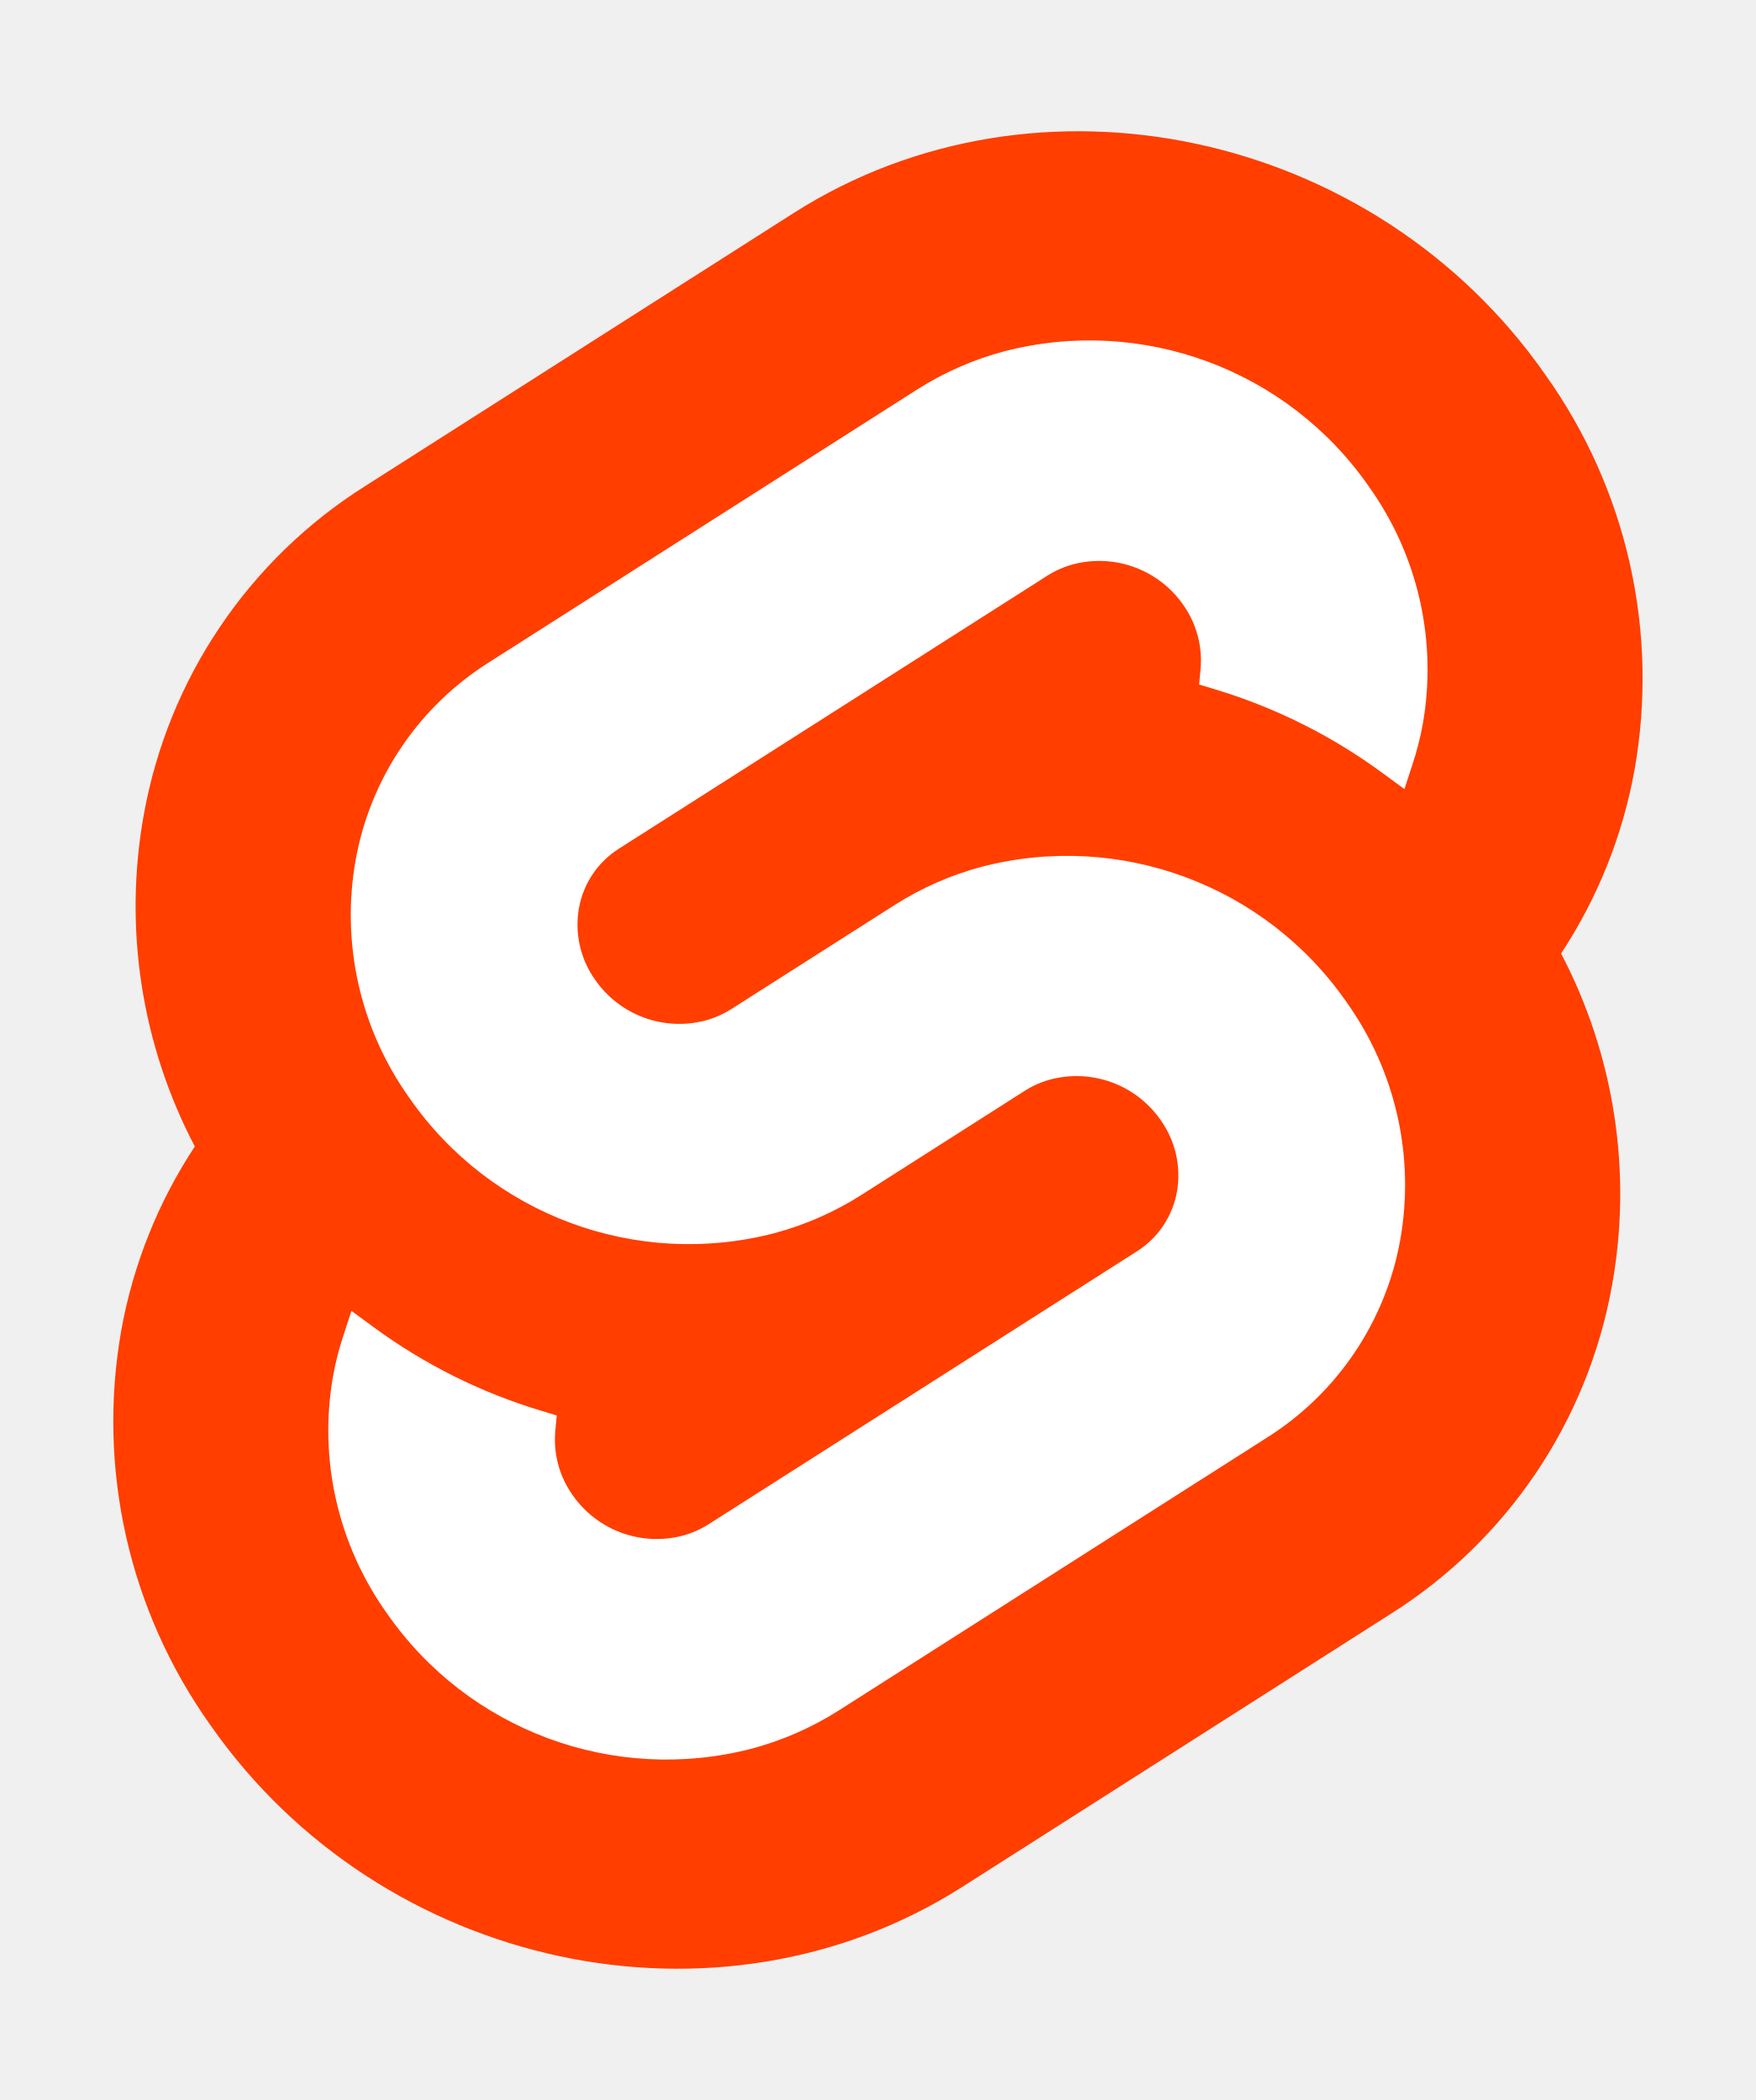
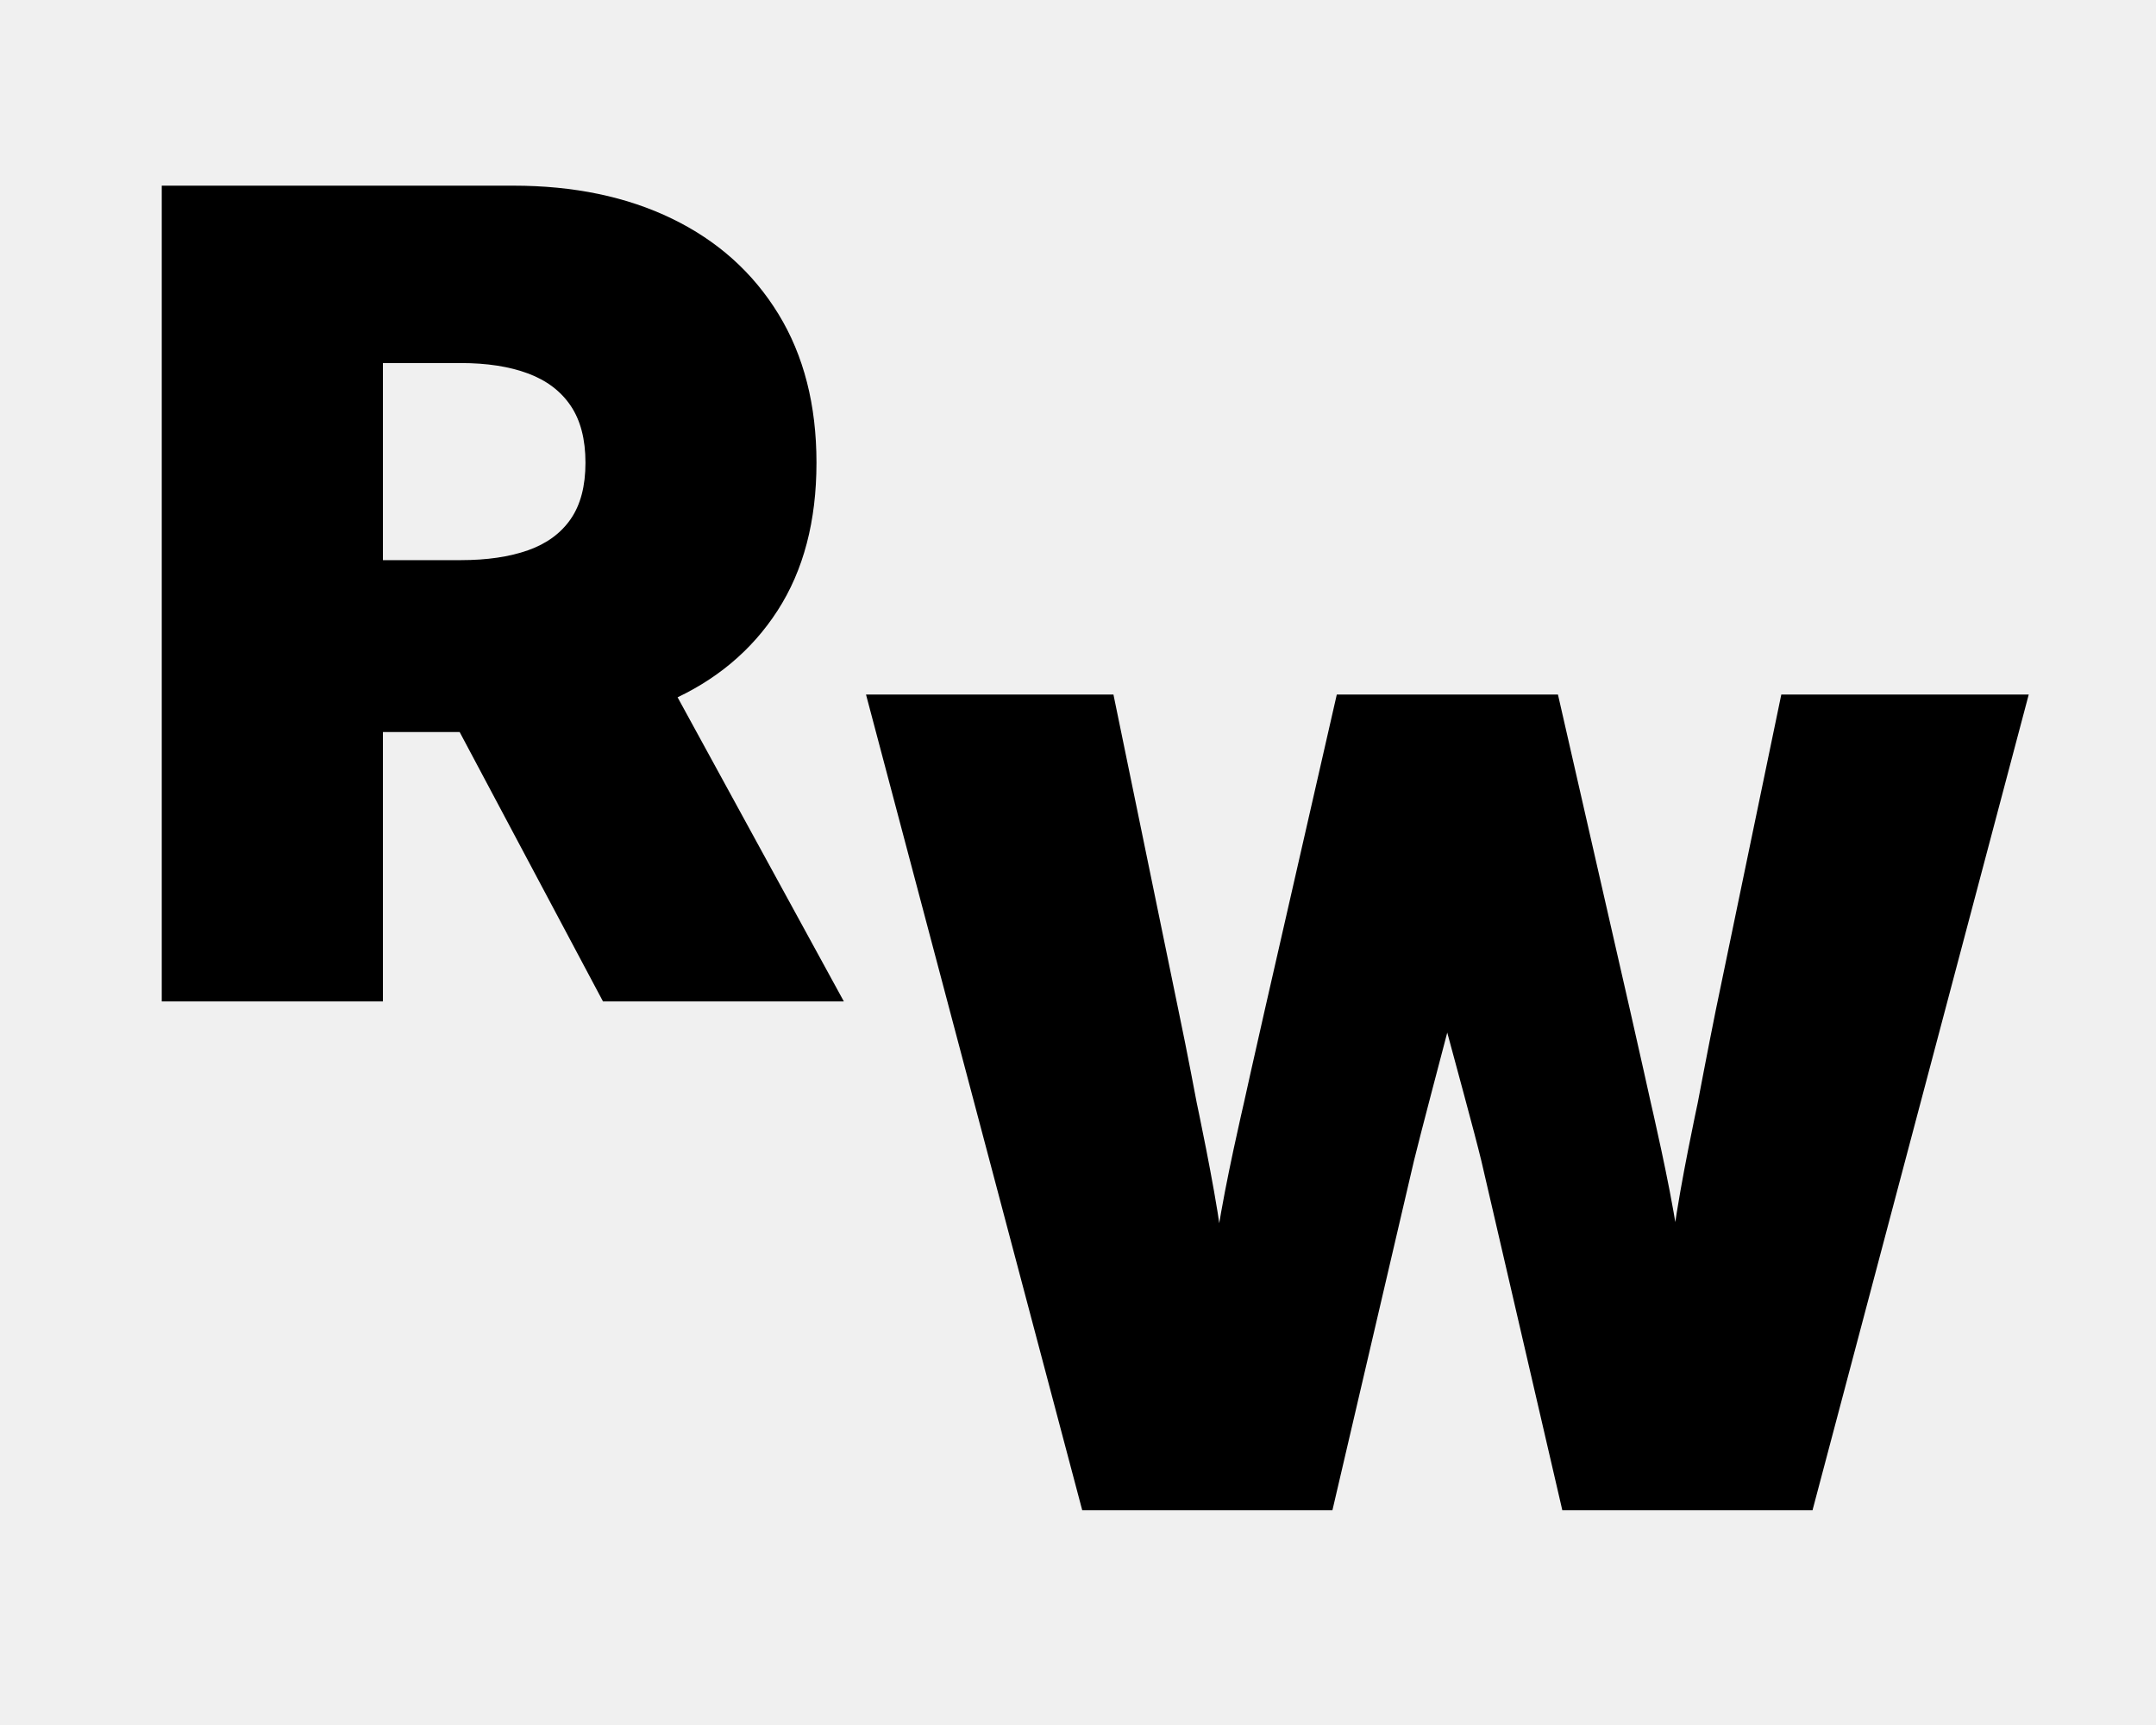
- <svg xmlns="http://www.w3.org/2000/svg" width="107" height="128" viewBox="0 0 107 128">
-   <path d="M94.157 22.819c-10.4-14.885-30.94-19.297-45.792-9.835L22.282 29.608A29.92 29.92 0 0 0 8.764 49.65a31.5 31.5 0 0 0 3.108 20.231 30 30 0 0 0-4.477 11.183 31.9 31.9 0 0 0 5.448 24.116c10.402 14.887 30.942 19.297 45.791 9.835l26.083-16.624A29.92 29.92 0 0 0 98.235 78.35a31.53 31.53 0 0 0-3.105-20.232 30 30 0 0 0 4.474-11.182 31.88 31.88 0 0 0-5.447-24.116" style="fill:#ff3e00" />
-   <path d="M45.817 106.582a20.72 20.72 0 0 1-22.237-8.243 19.17 19.17 0 0 1-3.277-14.503 18 18 0 0 1 .624-2.435l.49-1.498 1.337.981a33.6 33.6 0 0 0 10.203 5.098l.97.294-.09.968a5.85 5.85 0 0 0 1.052 3.878 6.24 6.24 0 0 0 6.695 2.485 5.8 5.8 0 0 0 1.603-.704L69.27 76.28a5.43 5.43 0 0 0 2.45-3.631 5.8 5.8 0 0 0-.987-4.371 6.24 6.24 0 0 0-6.698-2.487 5.7 5.7 0 0 0-1.6.704l-9.953 6.345a19 19 0 0 1-5.296 2.326 20.72 20.72 0 0 1-22.237-8.243 19.17 19.17 0 0 1-3.277-14.502 17.99 17.99 0 0 1 8.13-12.052l26.081-16.623a19 19 0 0 1 5.3-2.329 20.72 20.72 0 0 1 22.237 8.243 19.17 19.17 0 0 1 3.277 14.503 18 18 0 0 1-.624 2.435l-.49 1.498-1.337-.98a33.6 33.6 0 0 0-10.203-5.1l-.97-.294.09-.968a5.86 5.86 0 0 0-1.052-3.878 6.24 6.24 0 0 0-6.696-2.485 5.8 5.8 0 0 0-1.602.704L37.73 51.72a5.42 5.42 0 0 0-2.449 3.63 5.79 5.79 0 0 0 .986 4.372 6.24 6.24 0 0 0 6.698 2.486 5.8 5.8 0 0 0 1.602-.704l9.952-6.342a19 19 0 0 1 5.295-2.328 20.72 20.72 0 0 1 22.237 8.242 19.17 19.17 0 0 1 3.277 14.503 18 18 0 0 1-8.13 12.053l-26.081 16.622a19 19 0 0 1-5.3 2.328" style="fill:#fff" />
+ <svg xmlns="http://www.w3.org/2000/svg" viewBox="0 0 500 400">
+   <g transform="matrix(1, 0, 0, 1, 0, 6)">
+     <path d="M 37.514 226.212 L 37.514 37.052 L 119.018 37.052 C 133.068 37.052 145.361 39.612 155.898 44.733 C 166.435 49.853 174.645 57.216 180.527 66.822 C 186.409 76.429 189.35 87.918 189.35 101.29 C 189.35 114.832 186.346 126.258 180.337 135.567 C 174.328 144.877 165.906 151.902 155.073 156.642 C 144.24 161.381 131.629 163.751 117.241 163.751 L 68.491 163.751 L 68.491 123.888 L 106.831 123.888 C 112.925 123.888 118.13 123.126 122.446 121.603 C 126.763 120.079 130.063 117.667 132.348 114.366 C 134.633 111.065 135.776 106.707 135.776 101.29 C 135.776 95.873 134.633 91.472 132.348 88.087 C 130.063 84.702 126.763 82.205 122.446 80.597 C 118.13 78.989 112.925 78.185 106.831 78.185 L 88.804 78.185 L 88.804 226.212 L 37.514 226.212 Z M 139.839 226.212 L 93.628 139.376 L 148.218 139.376 L 195.698 226.212 L 139.839 226.212 Z M 250.984 344.212 L 200.837 155.052 L 258.22 155.052 L 273.328 228.431 C 275.275 237.656 277.533 249.709 277.533 249.709 C 277.533 249.709 281.559 268.609 283.04 279.526 C 284.521 290.444 286.023 312.558 287.546 321.868 L 277.39 321.868 C 279.167 312.558 280.86 290.444 282.468 279.526 C 284.076 268.609 288.483 249.709 288.483 249.709 C 288.483 249.709 291.143 237.656 293.259 228.431 L 310.017 155.052 L 361.306 155.052 L 378.064 228.431 C 380.18 237.656 382.84 249.709 382.84 249.709 C 382.84 249.709 387.247 268.609 388.855 279.526 C 390.463 290.444 392.156 312.558 393.933 321.868 L 383.65 321.868 C 385.258 312.558 386.781 290.444 388.22 279.526 C 389.659 268.609 393.727 249.709 393.727 249.709 C 393.727 249.709 396.007 237.656 397.869 228.431 L 413.103 155.052 L 470.486 155.052 L 420.339 344.212 L 362.322 344.212 L 343.533 263.151 C 340.316 249.864 326.239 200.268 323.53 186.049 L 347.986 185.277 C 344.77 199.496 331.218 249.694 327.917 263.151 L 309.001 344.212 L 250.984 344.212 Z" style="fill: oklch(0.55 0.195 38.402); text-wrap-mode: nowrap; stroke-linecap: square; paint-order: stroke; stroke-width: 11px; stroke: oklch(0.98 0.016 73.684);" />
+   </g>
</svg>
